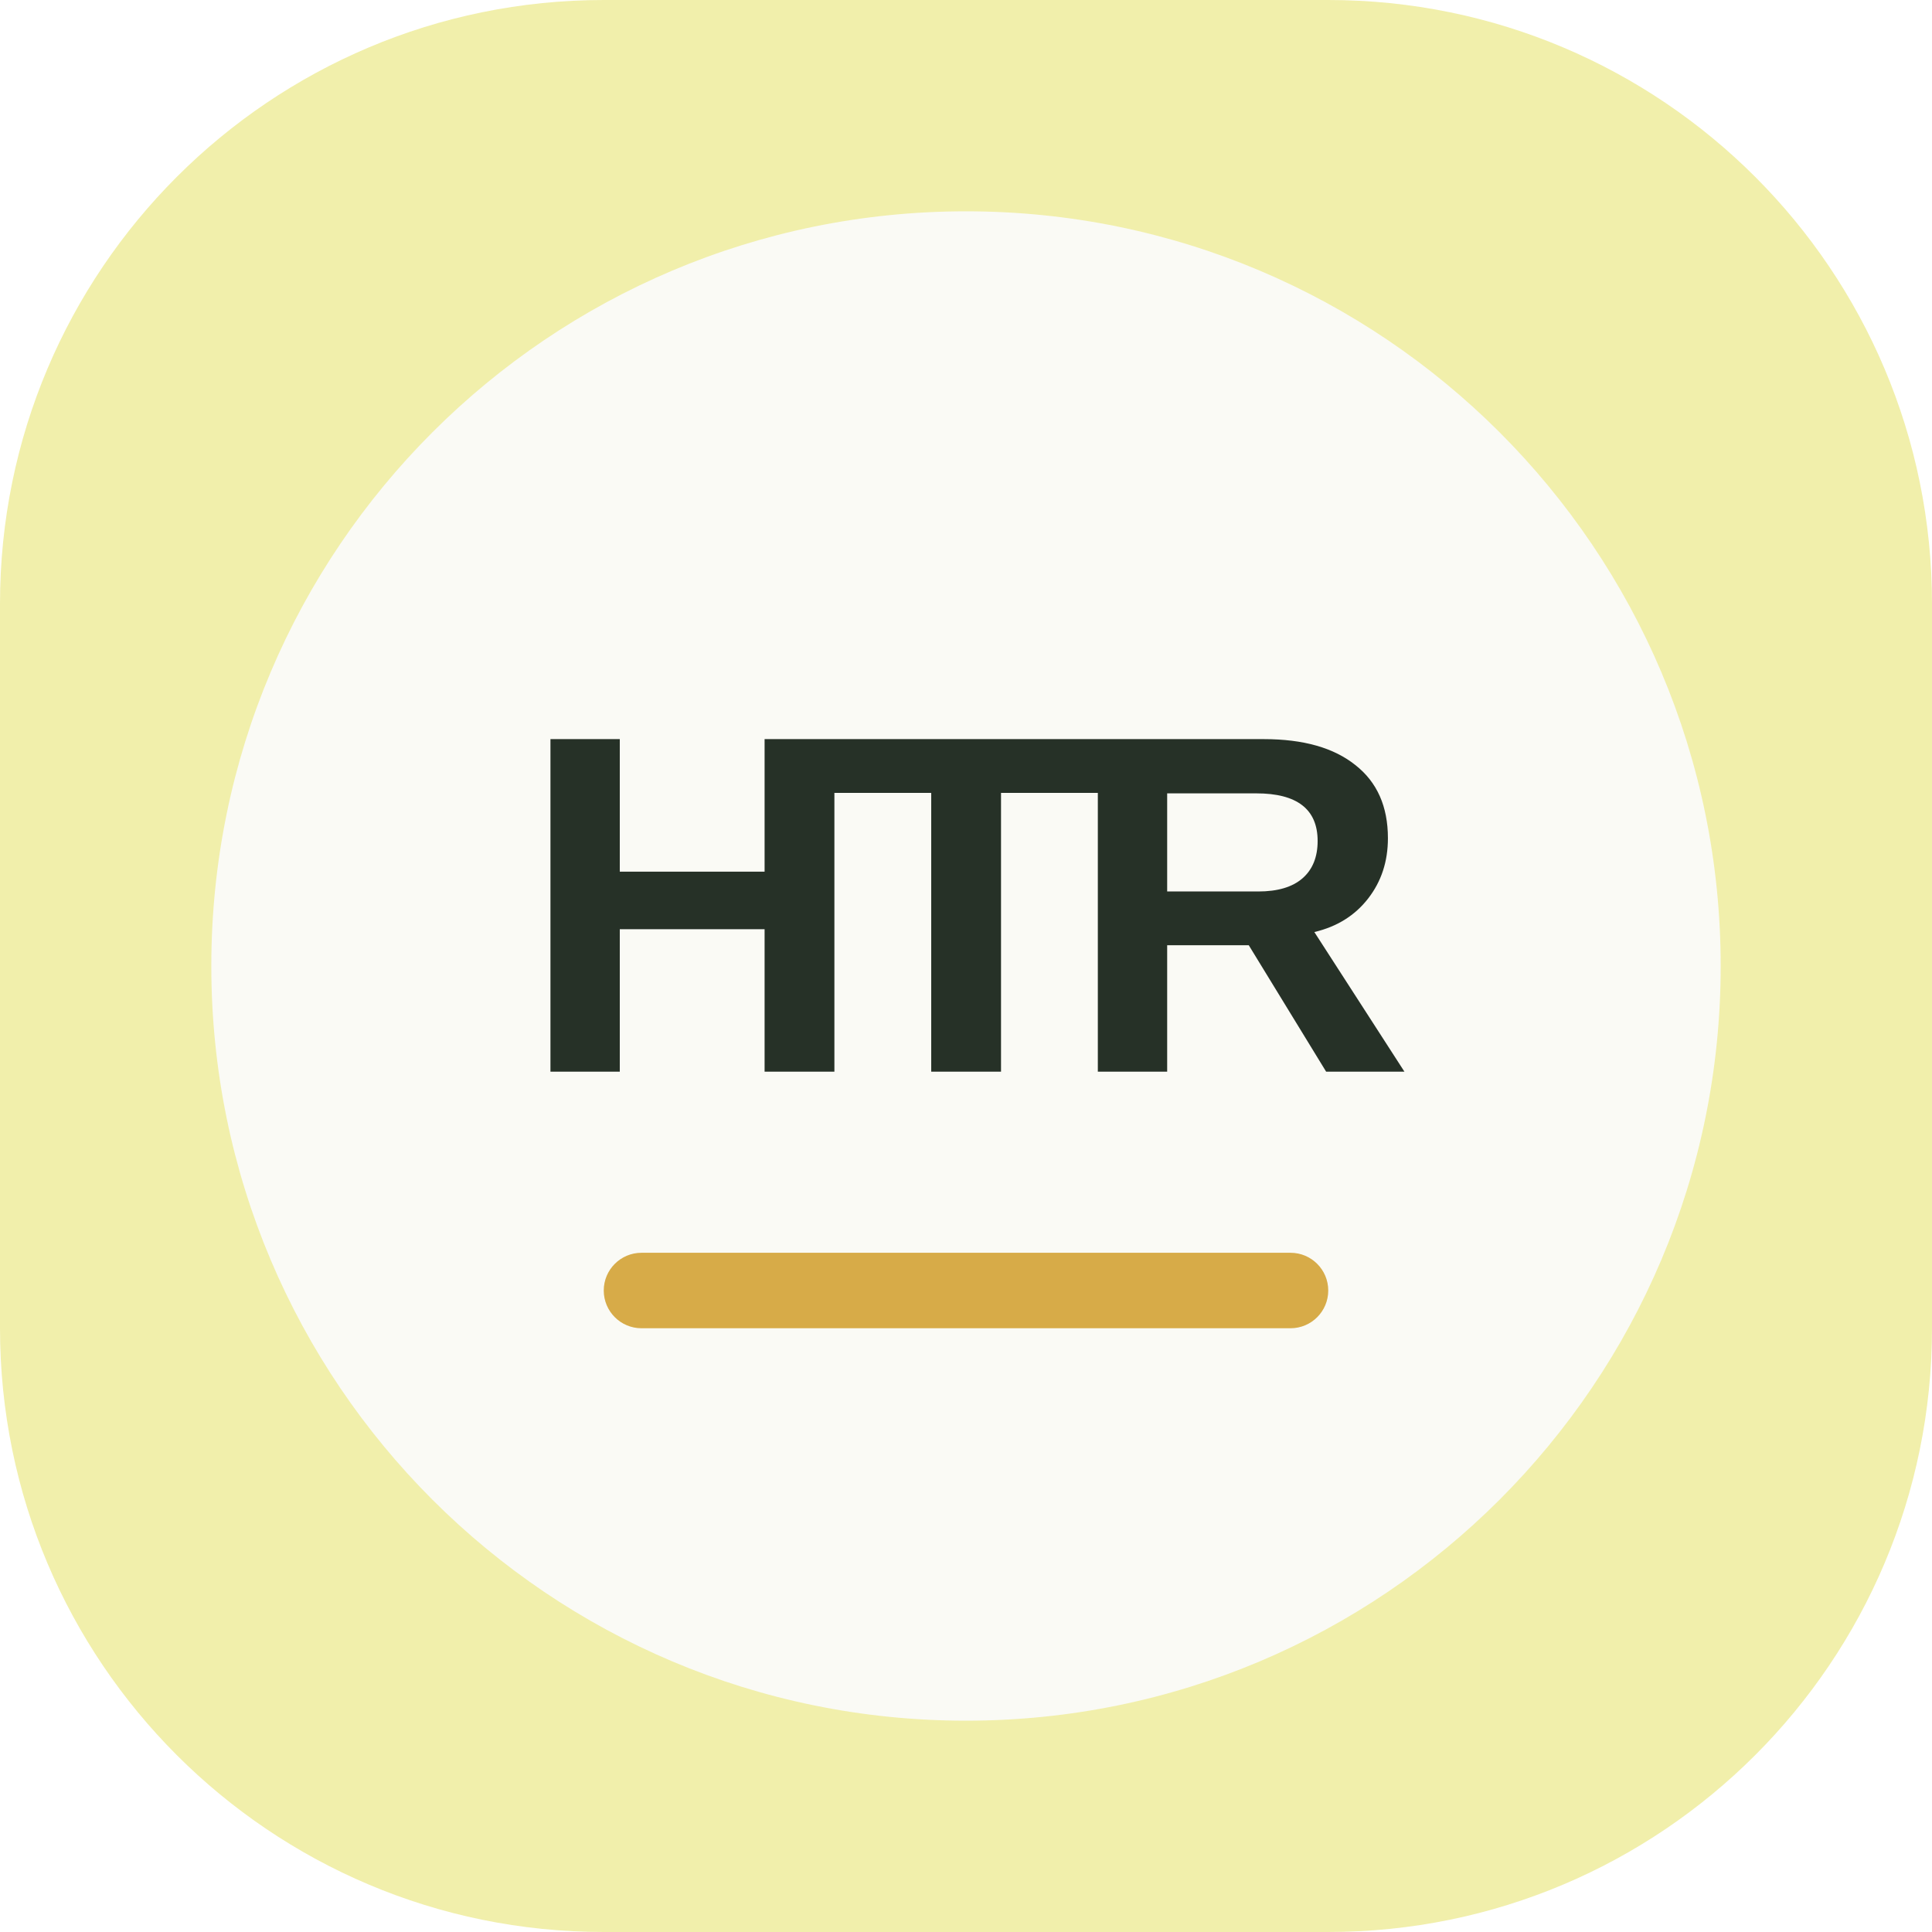
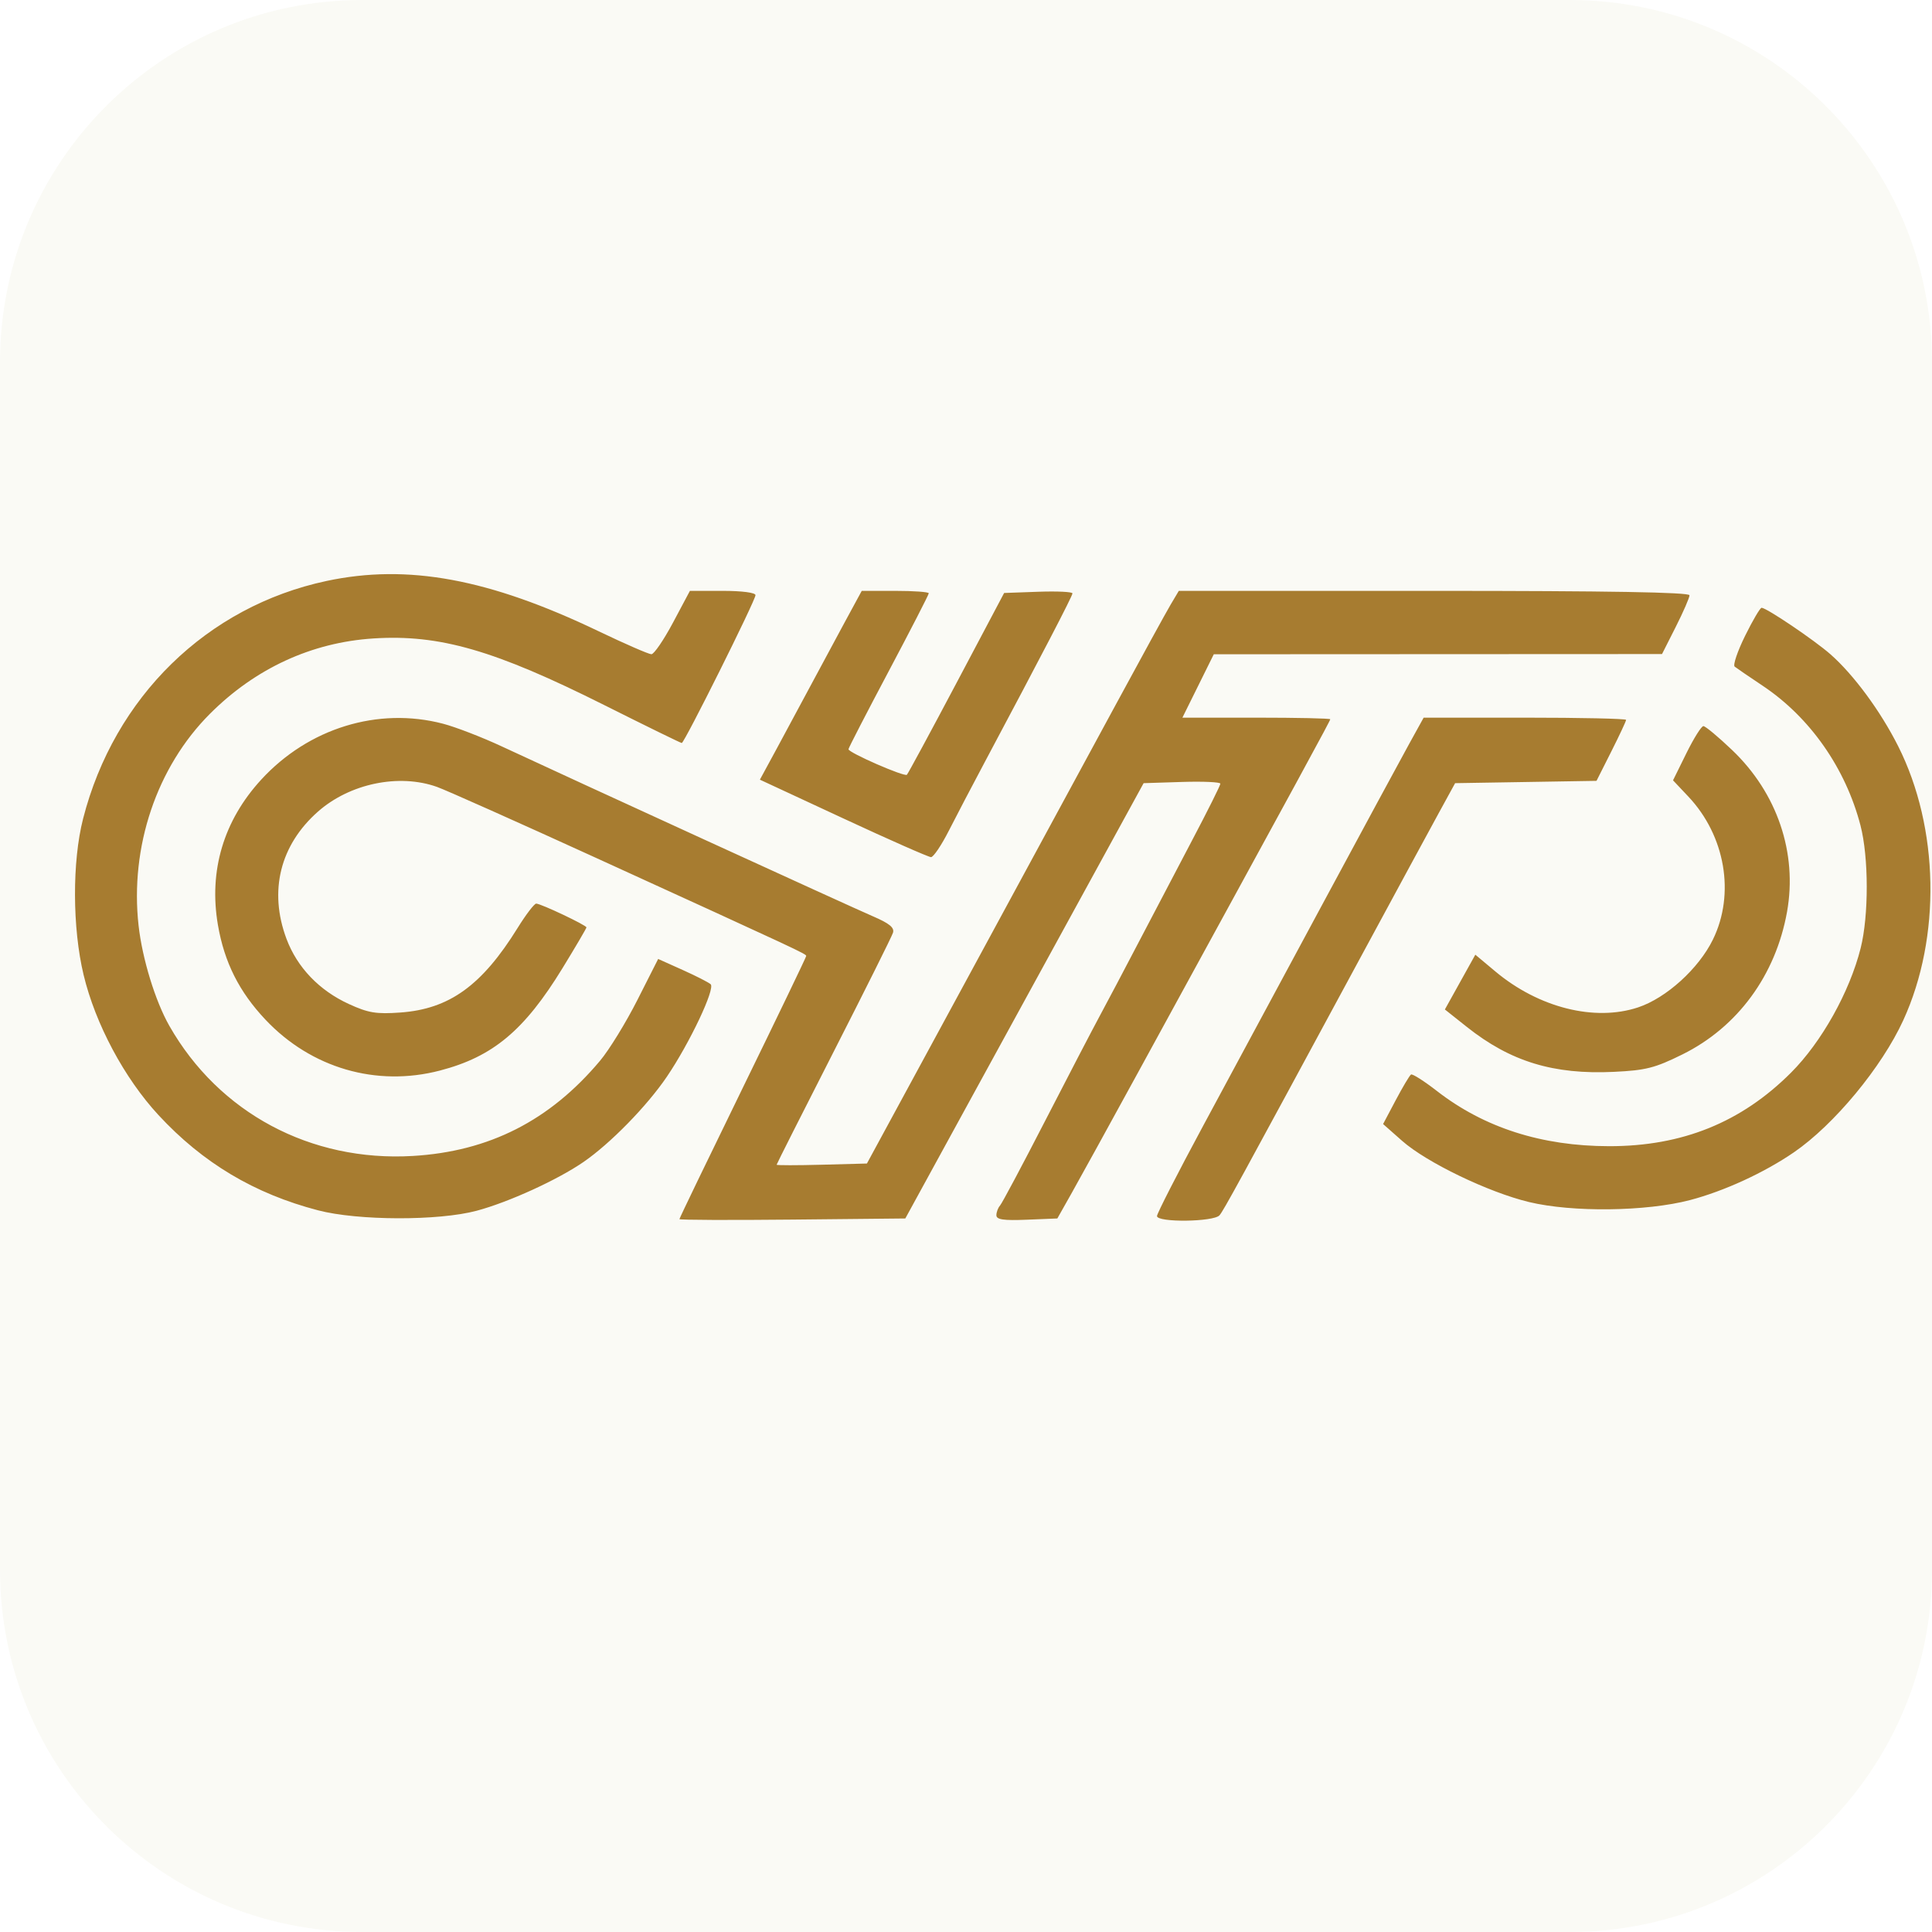
- <svg xmlns="http://www.w3.org/2000/svg" viewBox="0 0 64 64">
-   <rect width="64" height="64" rx="20" fill="#f1efab" />
-   <circle cx="32" cy="32" r="25" fill="#fafaf5" />
-   <text x="32" y="35.5" text-anchor="middle" fill="#263127" font-family="Arial, Helvetica, sans-serif" font-size="16" font-weight="800" letter-spacing="-1.6">HTR</text>
-   <rect x="20" y="41.5" width="24" height="2.5" rx="1.25" fill="#d7ab48" />
+ <svg xmlns="http://www.w3.org/2000/svg" viewBox="0 0 96 96">
+   <rect width="96" height="96" rx="18" fill="#fafaf5" />
+   <g transform="translate(1 26) scale(.21)">
+     <path d="M 72.500 13.656 C 44.197 19.692, 22.280 41.096, 14.898 69.910 C 12.301 80.049, 12.352 95.739, 15.019 106.865 C 17.802 118.471, 24.663 131.312, 32.746 140.043 C 43.228 151.365, 55.417 158.639, 70.500 162.574 C 79.932 165.035, 98.966 165.089, 108 162.680 C 115.550 160.666, 127.121 155.389, 133.291 151.144 C 139.640 146.776, 148.296 137.927, 153.008 130.988 C 158.410 123.034, 164.533 110.109, 163.390 109.076 C 162.900 108.633, 159.906 107.107, 156.735 105.684 L 150.970 103.097 146.058 112.798 C 143.357 118.134, 139.387 124.598, 137.236 127.161 C 125.345 141.339, 110.981 148.645, 92.912 149.709 C 68.754 151.130, 47.054 139.535, 35.314 118.931 C 31.991 113.098, 28.911 103.069, 28.030 95.216 C 25.942 76.594, 32.312 57.688, 44.927 45.073 C 55.668 34.332, 68.985 28.196, 83.588 27.258 C 99.249 26.252, 112.267 30.014, 138.308 43.071 C 148.103 47.982, 156.313 52, 156.553 52 C 157.167 52, 174 18.243, 174 17.011 C 174 16.417, 170.804 16, 166.242 16 L 158.483 16 154.492 23.492 C 152.296 27.612, 149.993 30.987, 149.373 30.992 C 148.753 30.996, 143.128 28.547, 136.873 25.549 C 110.933 13.115, 91.697 9.562, 72.500 13.656 M 195.070 23.500 C 192.832 27.625, 189.200 34.375, 187 38.500 C 184.800 42.625, 181.209 49.301, 179.021 53.336 L 175.041 60.672 194.771 69.839 C 205.622 74.882, 214.966 79.005, 215.535 79.004 C 216.105 79.002, 218.001 76.188, 219.749 72.750 C 221.497 69.313, 225.325 62, 228.256 56.500 C 241.677 31.311, 249 17.225, 249 16.600 C 249 16.225, 245.362 16.050, 240.916 16.210 L 232.832 16.500 221.583 37.750 C 215.396 49.437, 210.105 59.229, 209.825 59.509 C 209.260 60.073, 196 54.281, 196 53.470 C 196 53.189, 200.275 44.901, 205.500 35.052 C 210.725 25.202, 215 16.886, 215 16.572 C 215 16.257, 211.432 16, 207.070 16 L 199.140 16 195.070 23.500 M 272.232 19.250 C 271.170 21.038, 265.308 31.725, 259.204 43 C 253.101 54.275, 237.365 83.300, 224.235 107.500 L 200.363 151.500 189.682 151.784 C 183.807 151.940, 179.001 151.940, 179.002 151.784 C 179.003 151.628, 185.081 139.582, 192.509 125.015 C 199.937 110.449, 206.247 97.797, 206.532 96.899 C 206.917 95.687, 205.696 94.685, 201.775 93 C 196.556 90.755, 130.407 60.474, 114 52.818 C 109.325 50.636, 103.043 48.210, 100.040 47.426 C 84.680 43.415, 68.230 48.481, 57.042 60.668 C 48.142 70.362, 44.604 82.235, 46.800 95.042 C 48.318 103.893, 51.834 110.887, 58.091 117.503 C 68.899 128.931, 84.306 133.416, 99.320 129.505 C 111.870 126.236, 119.303 120.027, 128.343 105.261 C 131.455 100.179, 134 95.844, 134 95.628 C 134 95.115, 123.199 90, 122.115 90 C 121.658 90, 119.681 92.588, 117.720 95.750 C 109.274 109.378, 101.563 114.941, 89.965 115.770 C 84.271 116.178, 82.391 115.868, 77.799 113.765 C 70.770 110.548, 65.556 105.102, 63.024 98.333 C 58.796 87.035, 61.504 76.128, 70.502 68.207 C 78.029 61.582, 89.624 59.178, 98.624 62.378 C 100.756 63.136, 117.800 70.743, 136.500 79.284 C 184.921 101.398, 186 101.902, 186 102.397 C 186 102.643, 179.250 116.670, 171 133.566 C 162.750 150.463, 156 164.455, 156 164.660 C 156 164.865, 168.026 164.913, 182.725 164.766 L 209.450 164.500 219.573 146 C 225.141 135.825, 237.828 112.650, 247.766 94.500 L 265.837 61.500 274.918 61.212 C 279.913 61.054, 284 61.240, 284 61.625 C 284 62.010, 281.016 67.990, 277.369 74.913 C 273.722 81.836, 268.038 92.675, 264.739 99 C 261.439 105.325, 257.280 113.200, 255.497 116.500 C 253.713 119.800, 247.858 131.050, 242.484 141.500 C 237.111 151.950, 232.328 160.928, 231.857 161.450 C 231.386 161.973, 231 163.005, 231 163.744 C 231 164.772, 232.695 165.019, 238.211 164.794 L 245.422 164.500 248.807 158.500 C 250.668 155.200, 257.727 142.375, 264.494 130 C 303.720 58.264, 310 46.724, 310 46.380 C 310 46.171, 302.129 46, 292.508 46 L 275.016 46 278.727 38.500 L 282.439 31 335.469 30.975 L 388.500 30.950 391.750 24.517 C 393.538 20.979, 395 17.615, 395 17.042 C 395 16.331, 375.822 16, 334.582 16 L 274.163 16 272.232 19.250 M 408.155 26.640 C 406.354 30.292, 405.245 33.570, 405.690 33.924 C 406.136 34.278, 409.121 36.318, 412.324 38.457 C 423.515 45.929, 431.927 57.943, 435.457 71.495 C 437.419 79.029, 437.439 92.839, 435.498 100.540 C 432.883 110.917, 426.250 122.774, 419.012 130.010 C 407.250 141.769, 393.282 147.415, 376 147.397 C 360.021 147.380, 346.420 143.022, 335.229 134.332 C 332.199 131.979, 329.446 130.228, 329.110 130.439 C 328.775 130.651, 327.150 133.374, 325.500 136.490 L 322.500 142.157 327 146.133 C 332.777 151.238, 347.391 158.289, 357 160.606 C 367.275 163.085, 384.752 162.873, 395.144 160.144 C 403.194 158.029, 412.680 153.668, 419.697 148.855 C 429.225 142.320, 440.500 128.702, 445.593 117.579 C 454.576 97.956, 454.092 72.054, 444.381 52.760 C 440.197 44.446, 433.844 35.826, 428.340 30.993 C 424.494 27.617, 413.214 20, 412.060 20 C 411.713 20, 409.956 22.988, 408.155 26.640 M 328.646 52.250 C 326.747 55.688, 317.440 72.900, 307.963 90.500 C 298.487 108.100, 285.843 131.580, 279.867 142.678 C 273.890 153.775, 269 163.338, 269 163.928 C 269 165.498, 282.484 165.327, 283.801 163.740 C 284.820 162.512, 287.723 157.202, 317.556 102 C 325.433 87.425, 333.603 72.350, 335.710 68.500 L 339.543 61.500 356.271 61.226 L 372.999 60.952 376.500 54.001 C 378.425 50.178, 380 46.814, 380 46.525 C 380 46.236, 369.222 46, 356.049 46 L 332.098 46 328.646 52.250 M 394.266 54.415 L 391.103 60.829 394.721 64.665 C 403.468 73.938, 405.835 87.686, 400.545 98.498 C 397.174 105.388, 389.507 112.339, 382.833 114.555 C 372.561 117.967, 359.308 114.630, 349.063 106.052 L 344.325 102.086 340.722 108.567 L 337.120 115.048 342.310 119.171 C 352.646 127.381, 362.823 130.492, 377.112 129.809 C 384.675 129.447, 386.808 128.905, 393.319 125.687 C 406.381 119.231, 415.400 106.939, 418.081 91.937 C 420.568 78.020, 415.757 63.841, 405.097 53.674 C 401.825 50.553, 398.762 48, 398.289 48 C 397.816 48, 396.006 50.887, 394.266 54.415" stroke="none" fill="#a77c30" fill-rule="evenodd" />
+   </g>
</svg>
